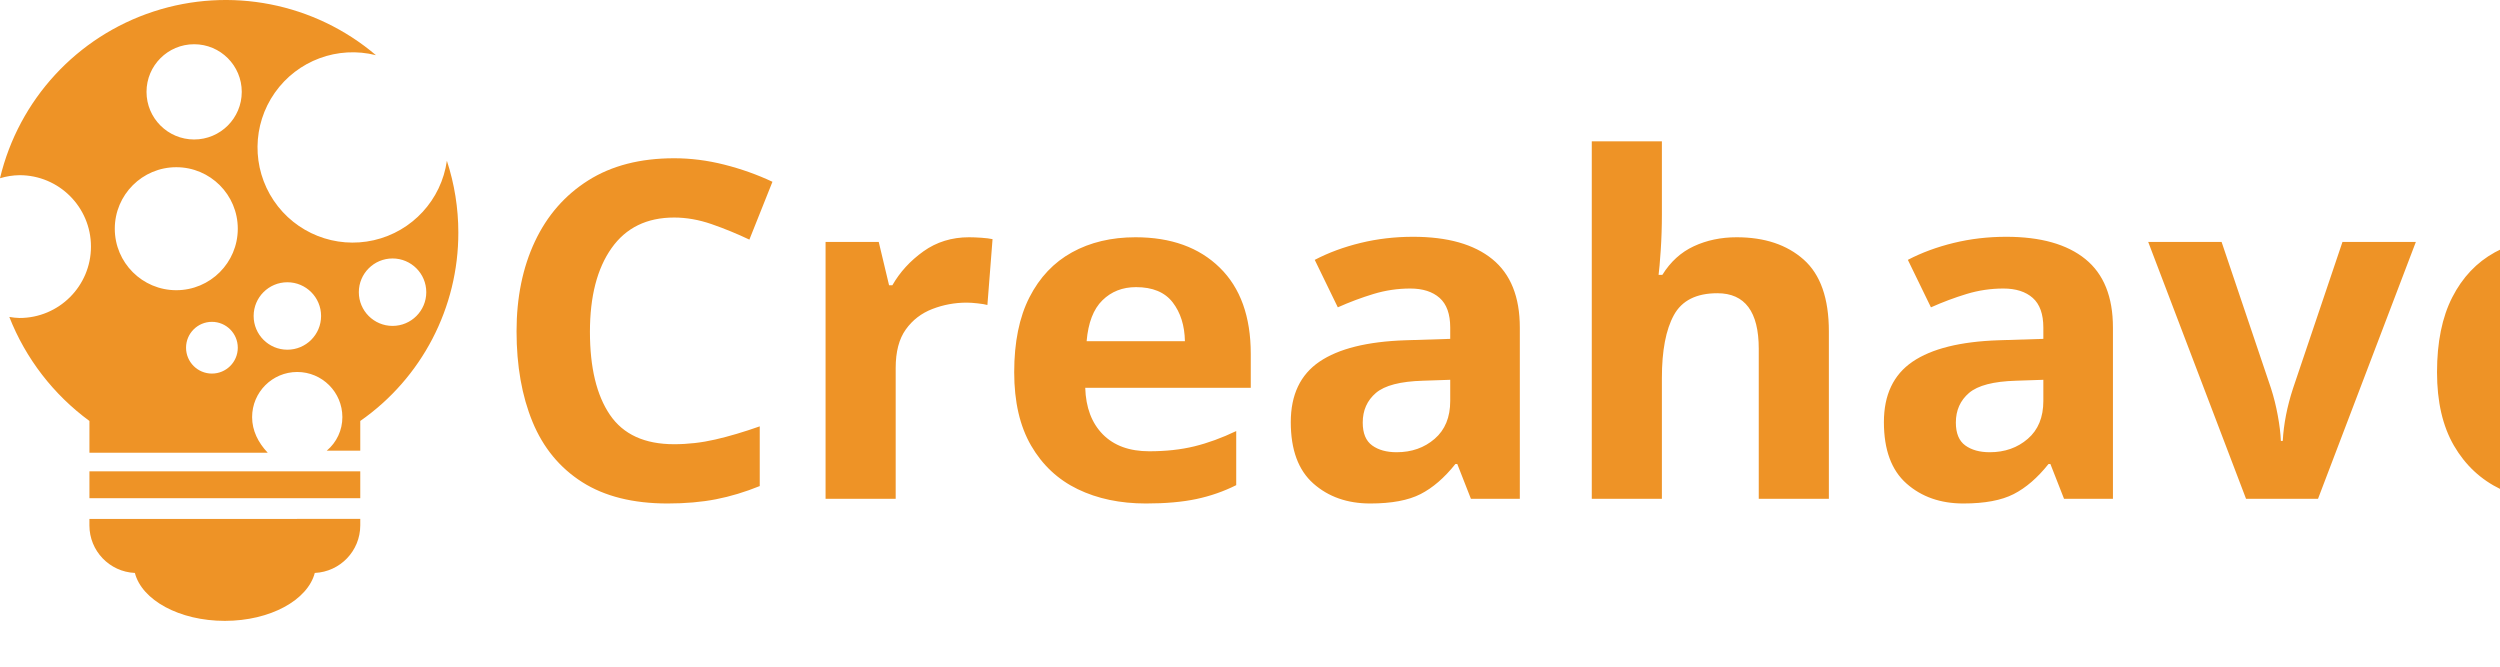
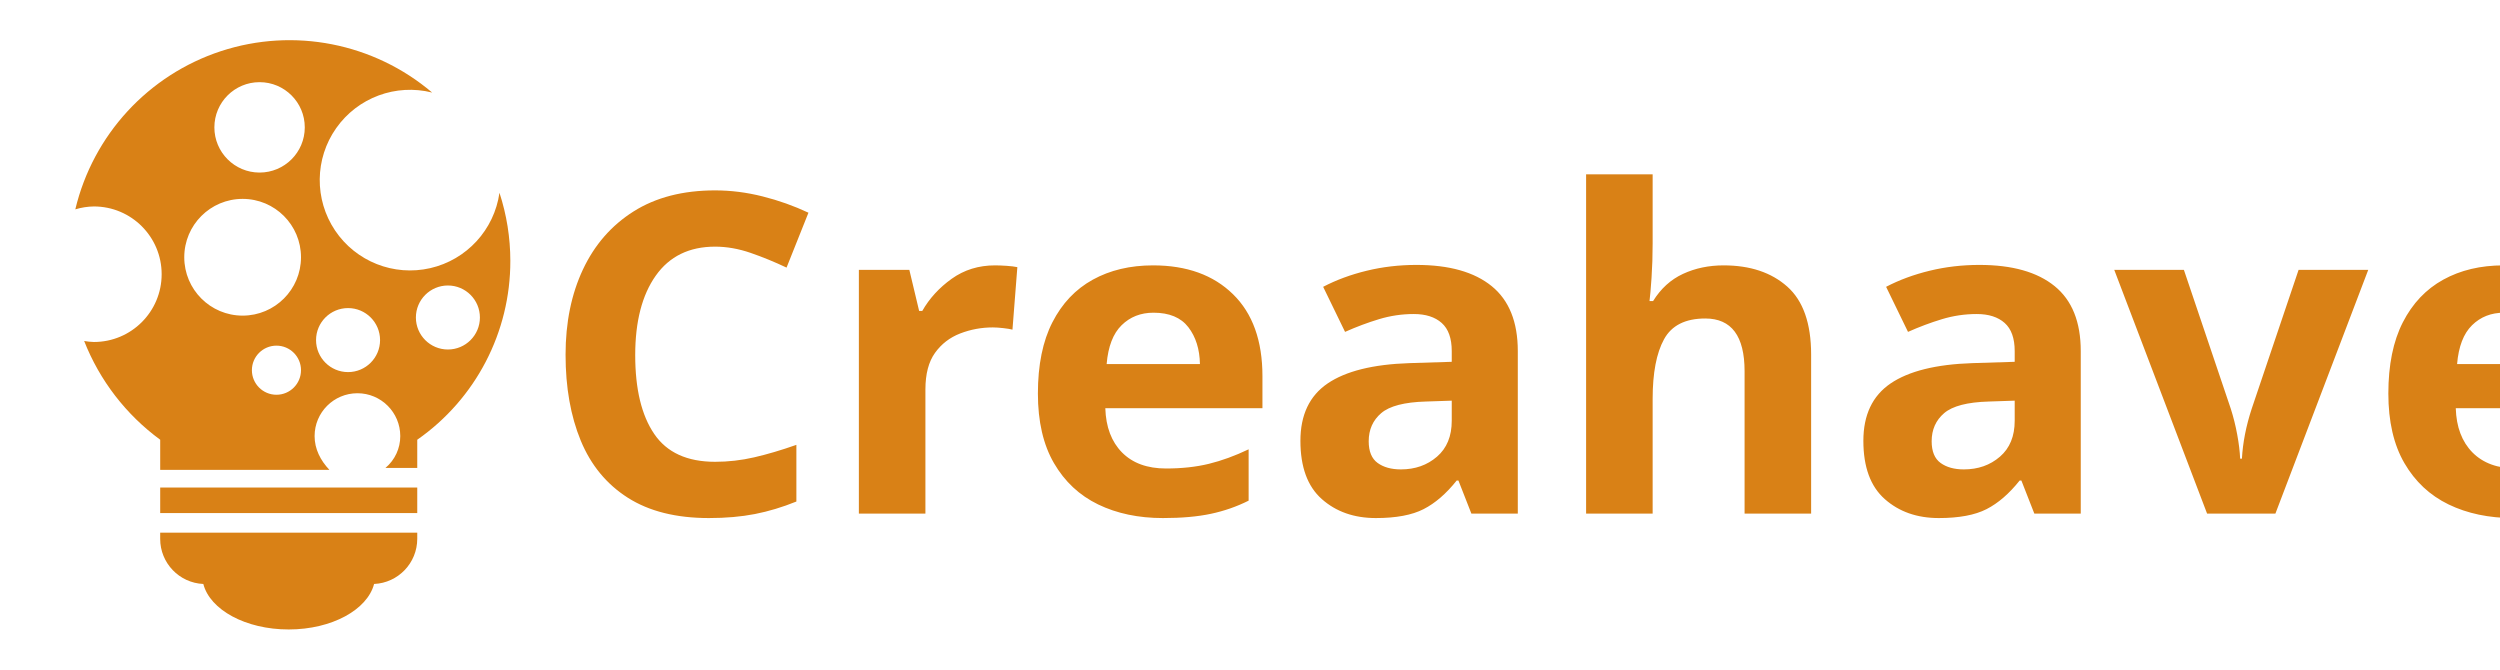
- <svg xmlns="http://www.w3.org/2000/svg" id="Logo" viewBox="0 0 1063.03 283.48">
+ <svg xmlns="http://www.w3.org/2000/svg" id="Logo_Orange" viewBox="0 0 1120 300">
  <defs>
-     <style>.cls-1,.cls-2{fill:#ee9326;}.cls-2{font-size:200px;font-family:Oswald-Bold, Oswald;font-weight:700;}</style>
+     <style>.cls-1,.cls-2{fill:#d98116;}.cls-2{font-size:200px;font-family:Oswald-Bold, Oswald;font-weight:700;}</style>
  </defs>
-   <path class="cls-1" d="M184.93,238.64v2.78a20.26,20.26,0,0,1-19.34,20.2c-3,11.51-18.89,20.37-38.24,20.38s-35.3-8.85-38.26-20.38a20.23,20.23,0,0,1-19.33-20.19l0-2.78ZM69.77,229.85H184.93l0-11.42H69.77v11.41Zm156.86-113A97.52,97.52,0,0,1,184.93,197v12.63H170.68a18.51,18.51,0,0,0,6.64-14.27,19.19,19.19,0,0,0-38.38,0c0,5.78,2.62,10.89,6.64,15.15H69.77V197A100.43,100.43,0,0,1,35.7,152.76a28.63,28.63,0,0,0,4.36.45,30.36,30.36,0,0,0,0-60.72,30,30,0,0,0-8.32,1.3A98.68,98.68,0,0,1,191.61,41.47a40.46,40.46,0,1,0,30.15,44.89A98.2,98.2,0,0,1,226.63,116.87Zm-93.78,49a11,11,0,1,0-11,11A11,11,0,0,0,132.85,165.86Zm0-50.59a26.15,26.15,0,1,0-26.15,26.14A26.15,26.15,0,0,0,132.85,115.27Zm1.69-58.19a20.25,20.25,0,1,0-20.25,20.24A20.25,20.25,0,0,0,134.54,57.08Zm33.73,95.29a14.34,14.34,0,1,0-14.34,14.34A14.34,14.34,0,0,0,168.27,152.37ZM213,142.25a14.34,14.34,0,1,0-14.34,14.33A14.34,14.34,0,0,0,213,142.25Z" transform="translate(-31.74 -18)" />
-   <text class="cls-2" transform="translate(208.05 212.09)">Creahaven</text>
+   <path class="cls-1" d="M186.93,238.64v2.78a20.26,20.26,0,0,1-19.34,20.2c-3,11.51-18.89,20.37-38.24,20.38s-35.3-8.85-38.26-20.38a20.23,20.23,0,0,1-19.33-20.19l0-2.78ZM71.77,229.85H186.93l0-11.42H71.77v11.41Zm156.86-113A97.52,97.52,0,0,1,186.93,197v12.63H172.68a18.51,18.51,0,0,0,6.64-14.27,19.19,19.19,0,0,0-38.38,0c0,5.78,2.62,10.89,6.64,15.15H71.77V197A100.43,100.43,0,0,1,37.7,152.76a28.63,28.63,0,0,0,4.36.45,30.36,30.36,0,0,0,0-60.72,30,30,0,0,0-8.32,1.3A98.68,98.68,0,0,1,193.61,41.47a40.46,40.46,0,1,0,30.15,44.89A98.2,98.2,0,0,1,228.63,116.87Zm-93.78,49a11,11,0,1,0-11,11A11,11,0,0,0,134.85,165.86Zm0-50.59a26.15,26.15,0,1,0-26.15,26.14A26.15,26.15,0,0,0,134.85,115.27Zm1.69-58.19a20.25,20.25,0,1,0-20.25,20.24A20.25,20.25,0,0,0,136.54,57.08Zm33.73,95.29a14.34,14.34,0,1,0-14.34,14.34A14.34,14.34,0,0,0,170.27,152.37ZM215,142.25a14.34,14.34,0,1,0-14.34,14.33A14.34,14.34,0,0,0,215,142.25Z" />
+   <text class="cls-2" transform="translate(241.78 230.09)">Creahaven</text>
</svg>
